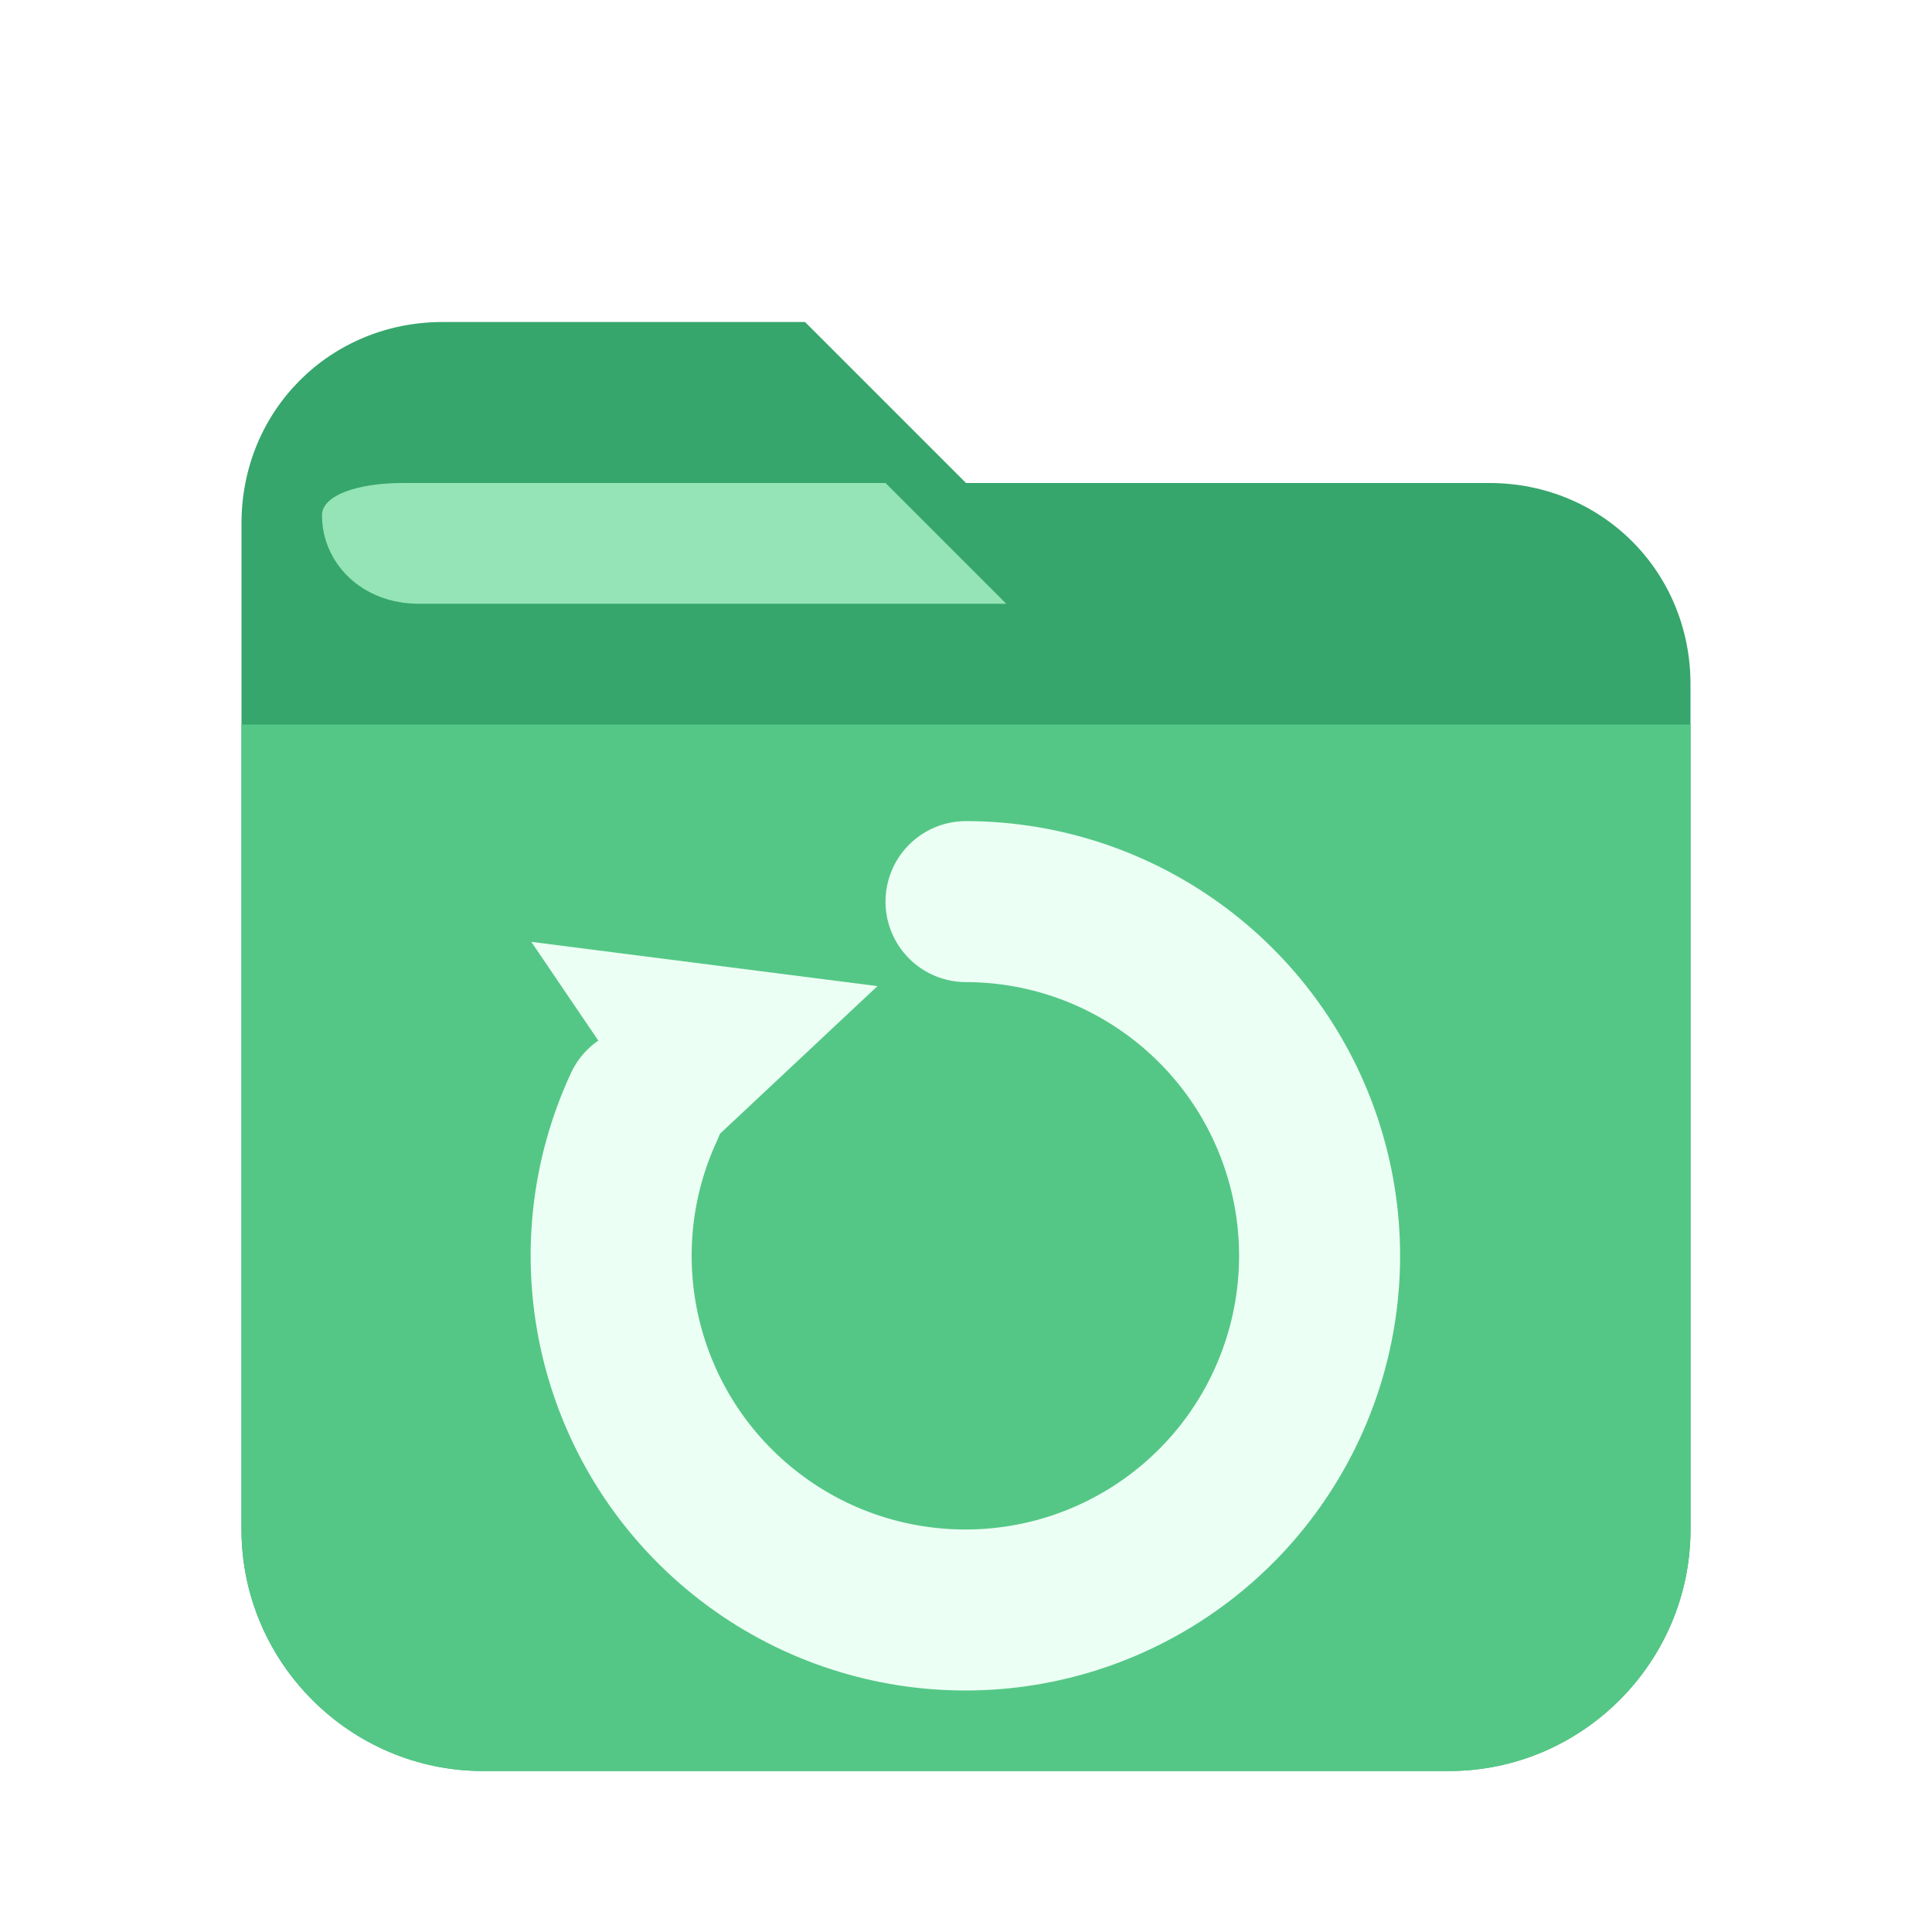
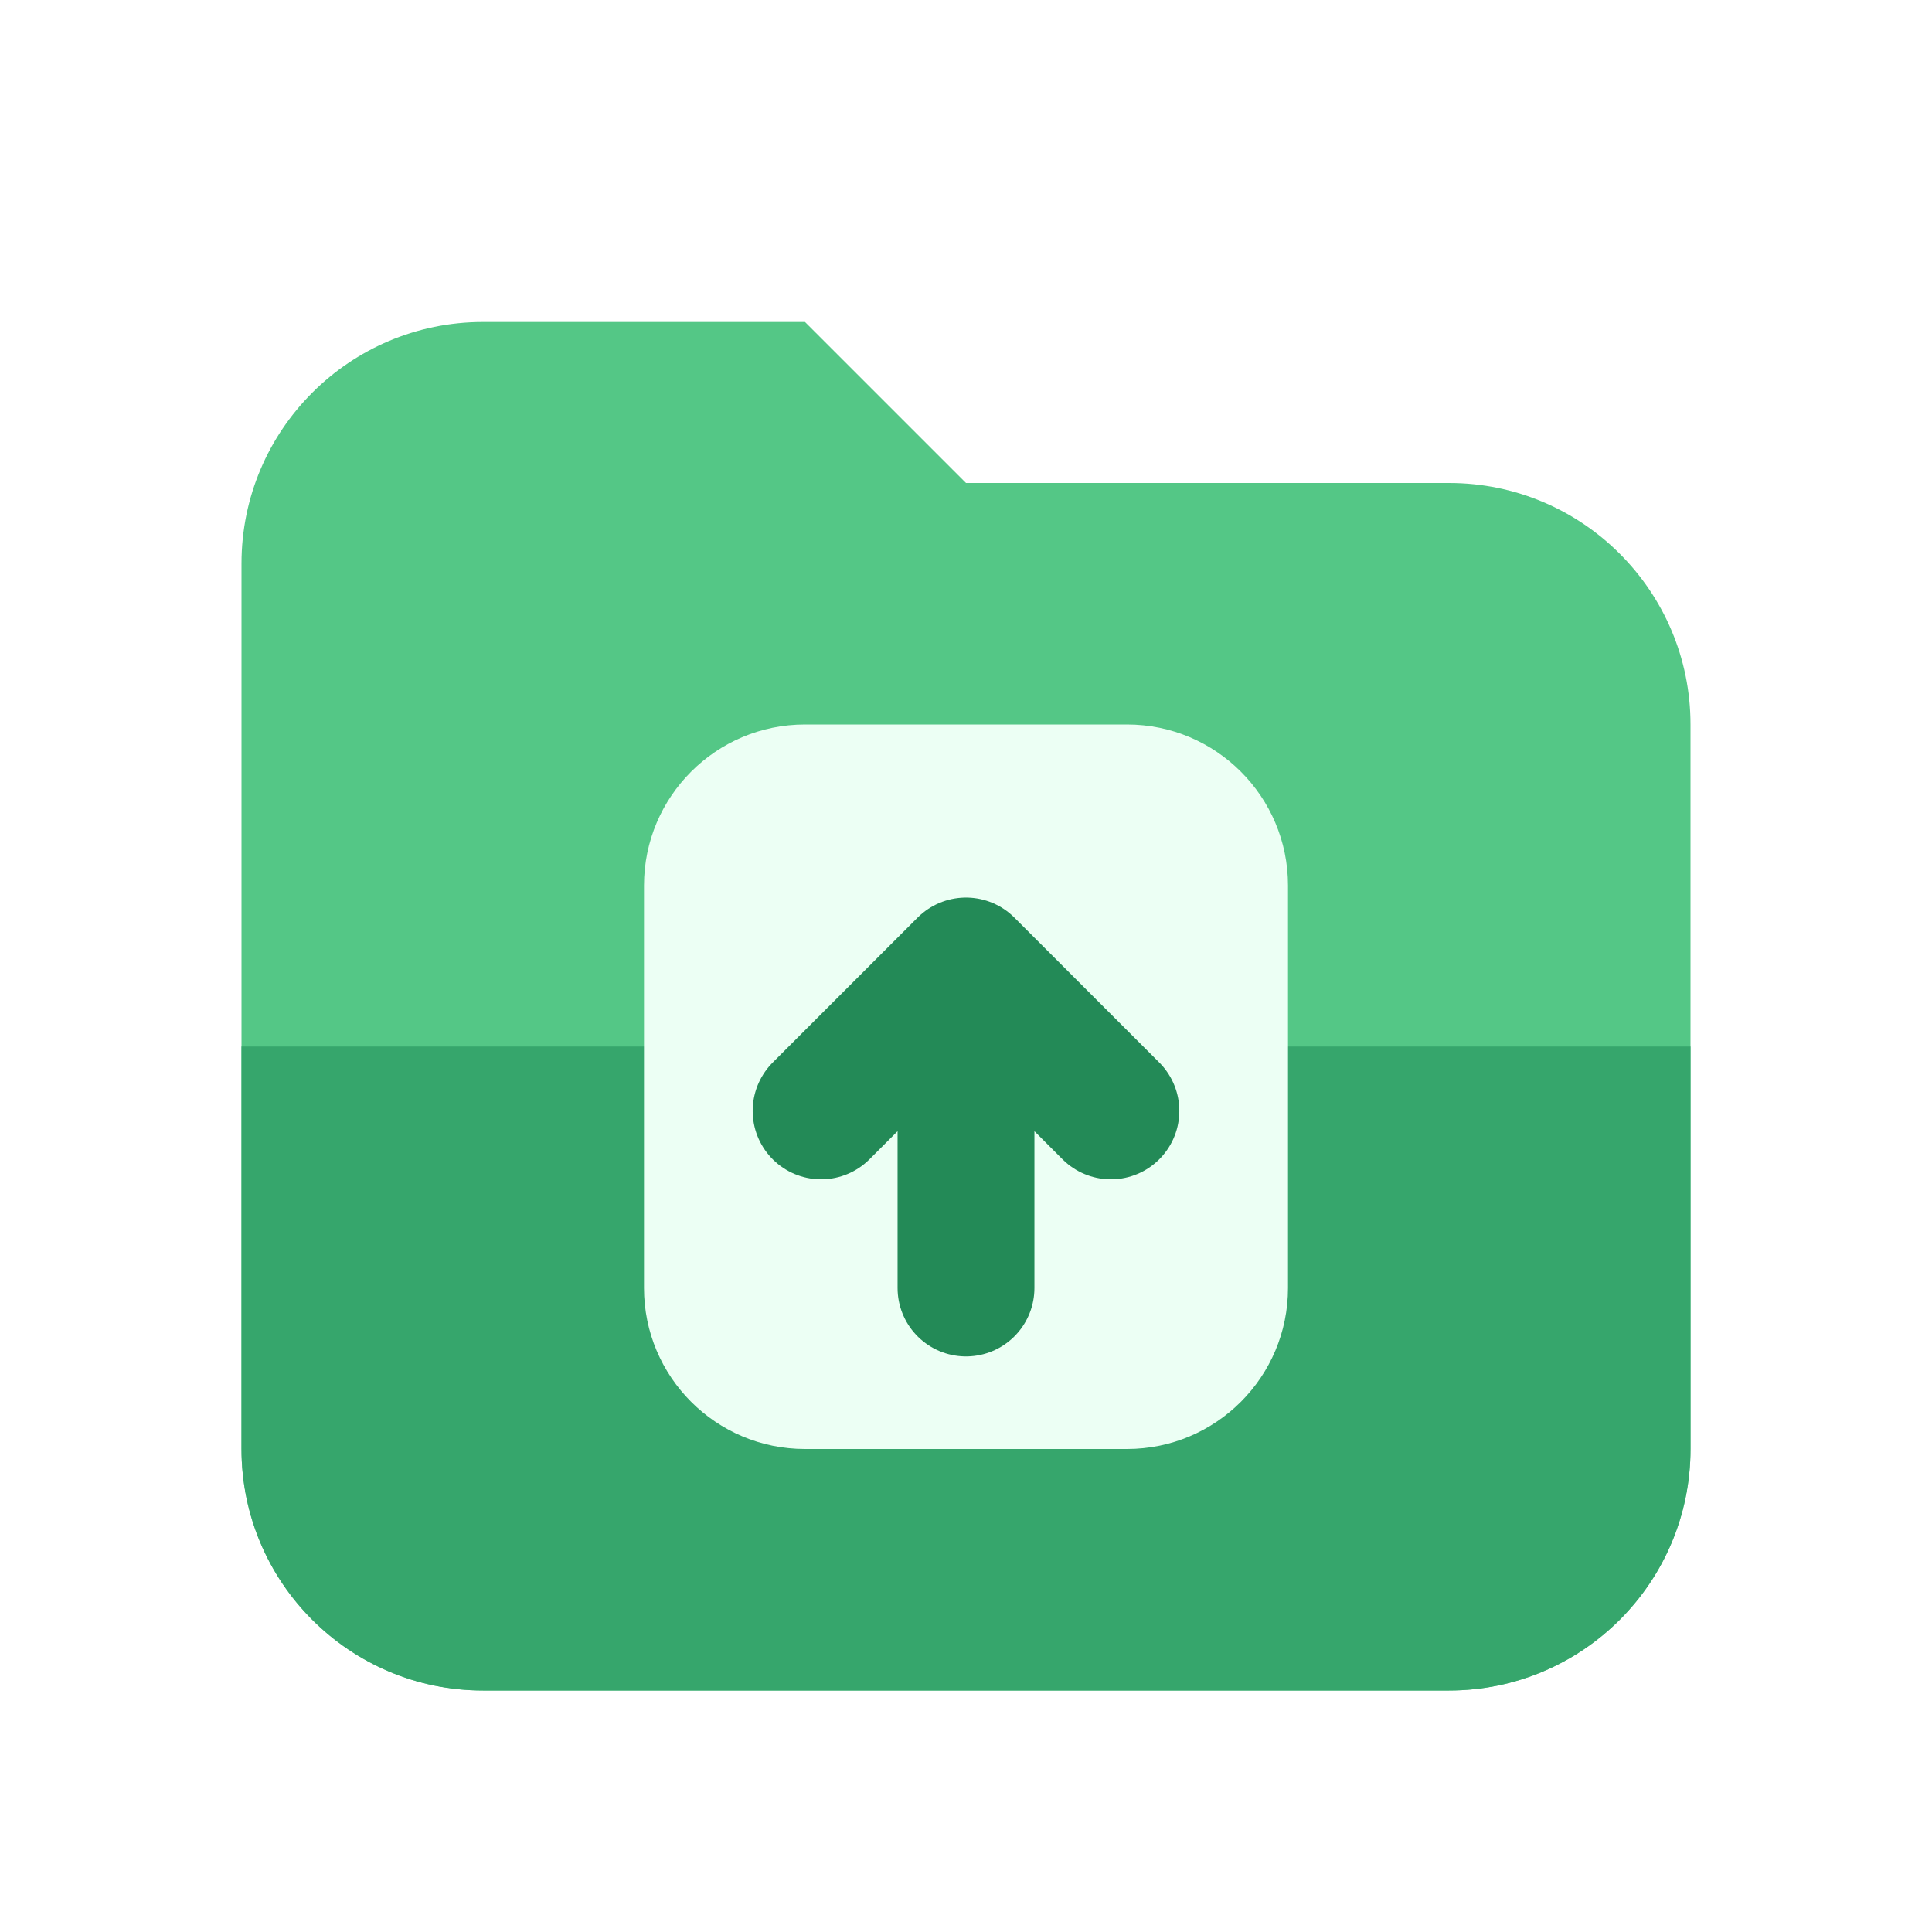
<svg xmlns="http://www.w3.org/2000/svg" viewBox="0 0 24 24">
-   <path d="M3 6.5C3 5.1 4.1 4 5.5 4H10l2 2h6.5C19.9 6 21 7.1 21 8.5V19c0 1.65-1.35 3-3 3H6c-1.65 0-3-1.35-3-3V6.5Z" fill="#36A66C" />
-   <path d="M3 9h18v10c0 1.65-1.35 3-3 3H6c-1.65 0-3-1.35-3-3V9Z" fill="#54C786" />
-   <path d="M12 11.2a4.4 4.4 0 1 1-4 2.55" fill="none" stroke="#ECFFF4" stroke-width="2" stroke-linecap="round" />
-   <path d="m6.6 11.7 1.9 2.8 2.4-2.25" fill="#ECFFF4" />
-   <path d="M5 6h6l1.5 1.5H5.2c-.7 0-1.2-.5-1.2-1.1 0-.25.45-.4 1-.4Z" fill="#94E4B7" />
+   <path d="M3 7a3 3 0 0 1 3-3h4l2 2h6a3 3 0 0 1 3 3v9a3 3 0 0 1-3 3H6a3 3 0 0 1-3-3V7Z" fill="#54C786" />
+   <path d="M3 13h18v5a3 3 0 0 1-3 3H6a3 3 0 0 1-3-3v-5Z" fill="#36A66C" />
+   <rect x="8" y="9" width="8" height="9" rx="2" fill="#ECFFF4" />
+   <path d="M12 16v-4m0 0-1.8 1.8M12 12l1.8 1.8" fill="none" stroke="#238A57" stroke-width="1.7" stroke-linecap="round" stroke-linejoin="round" />
</svg>
